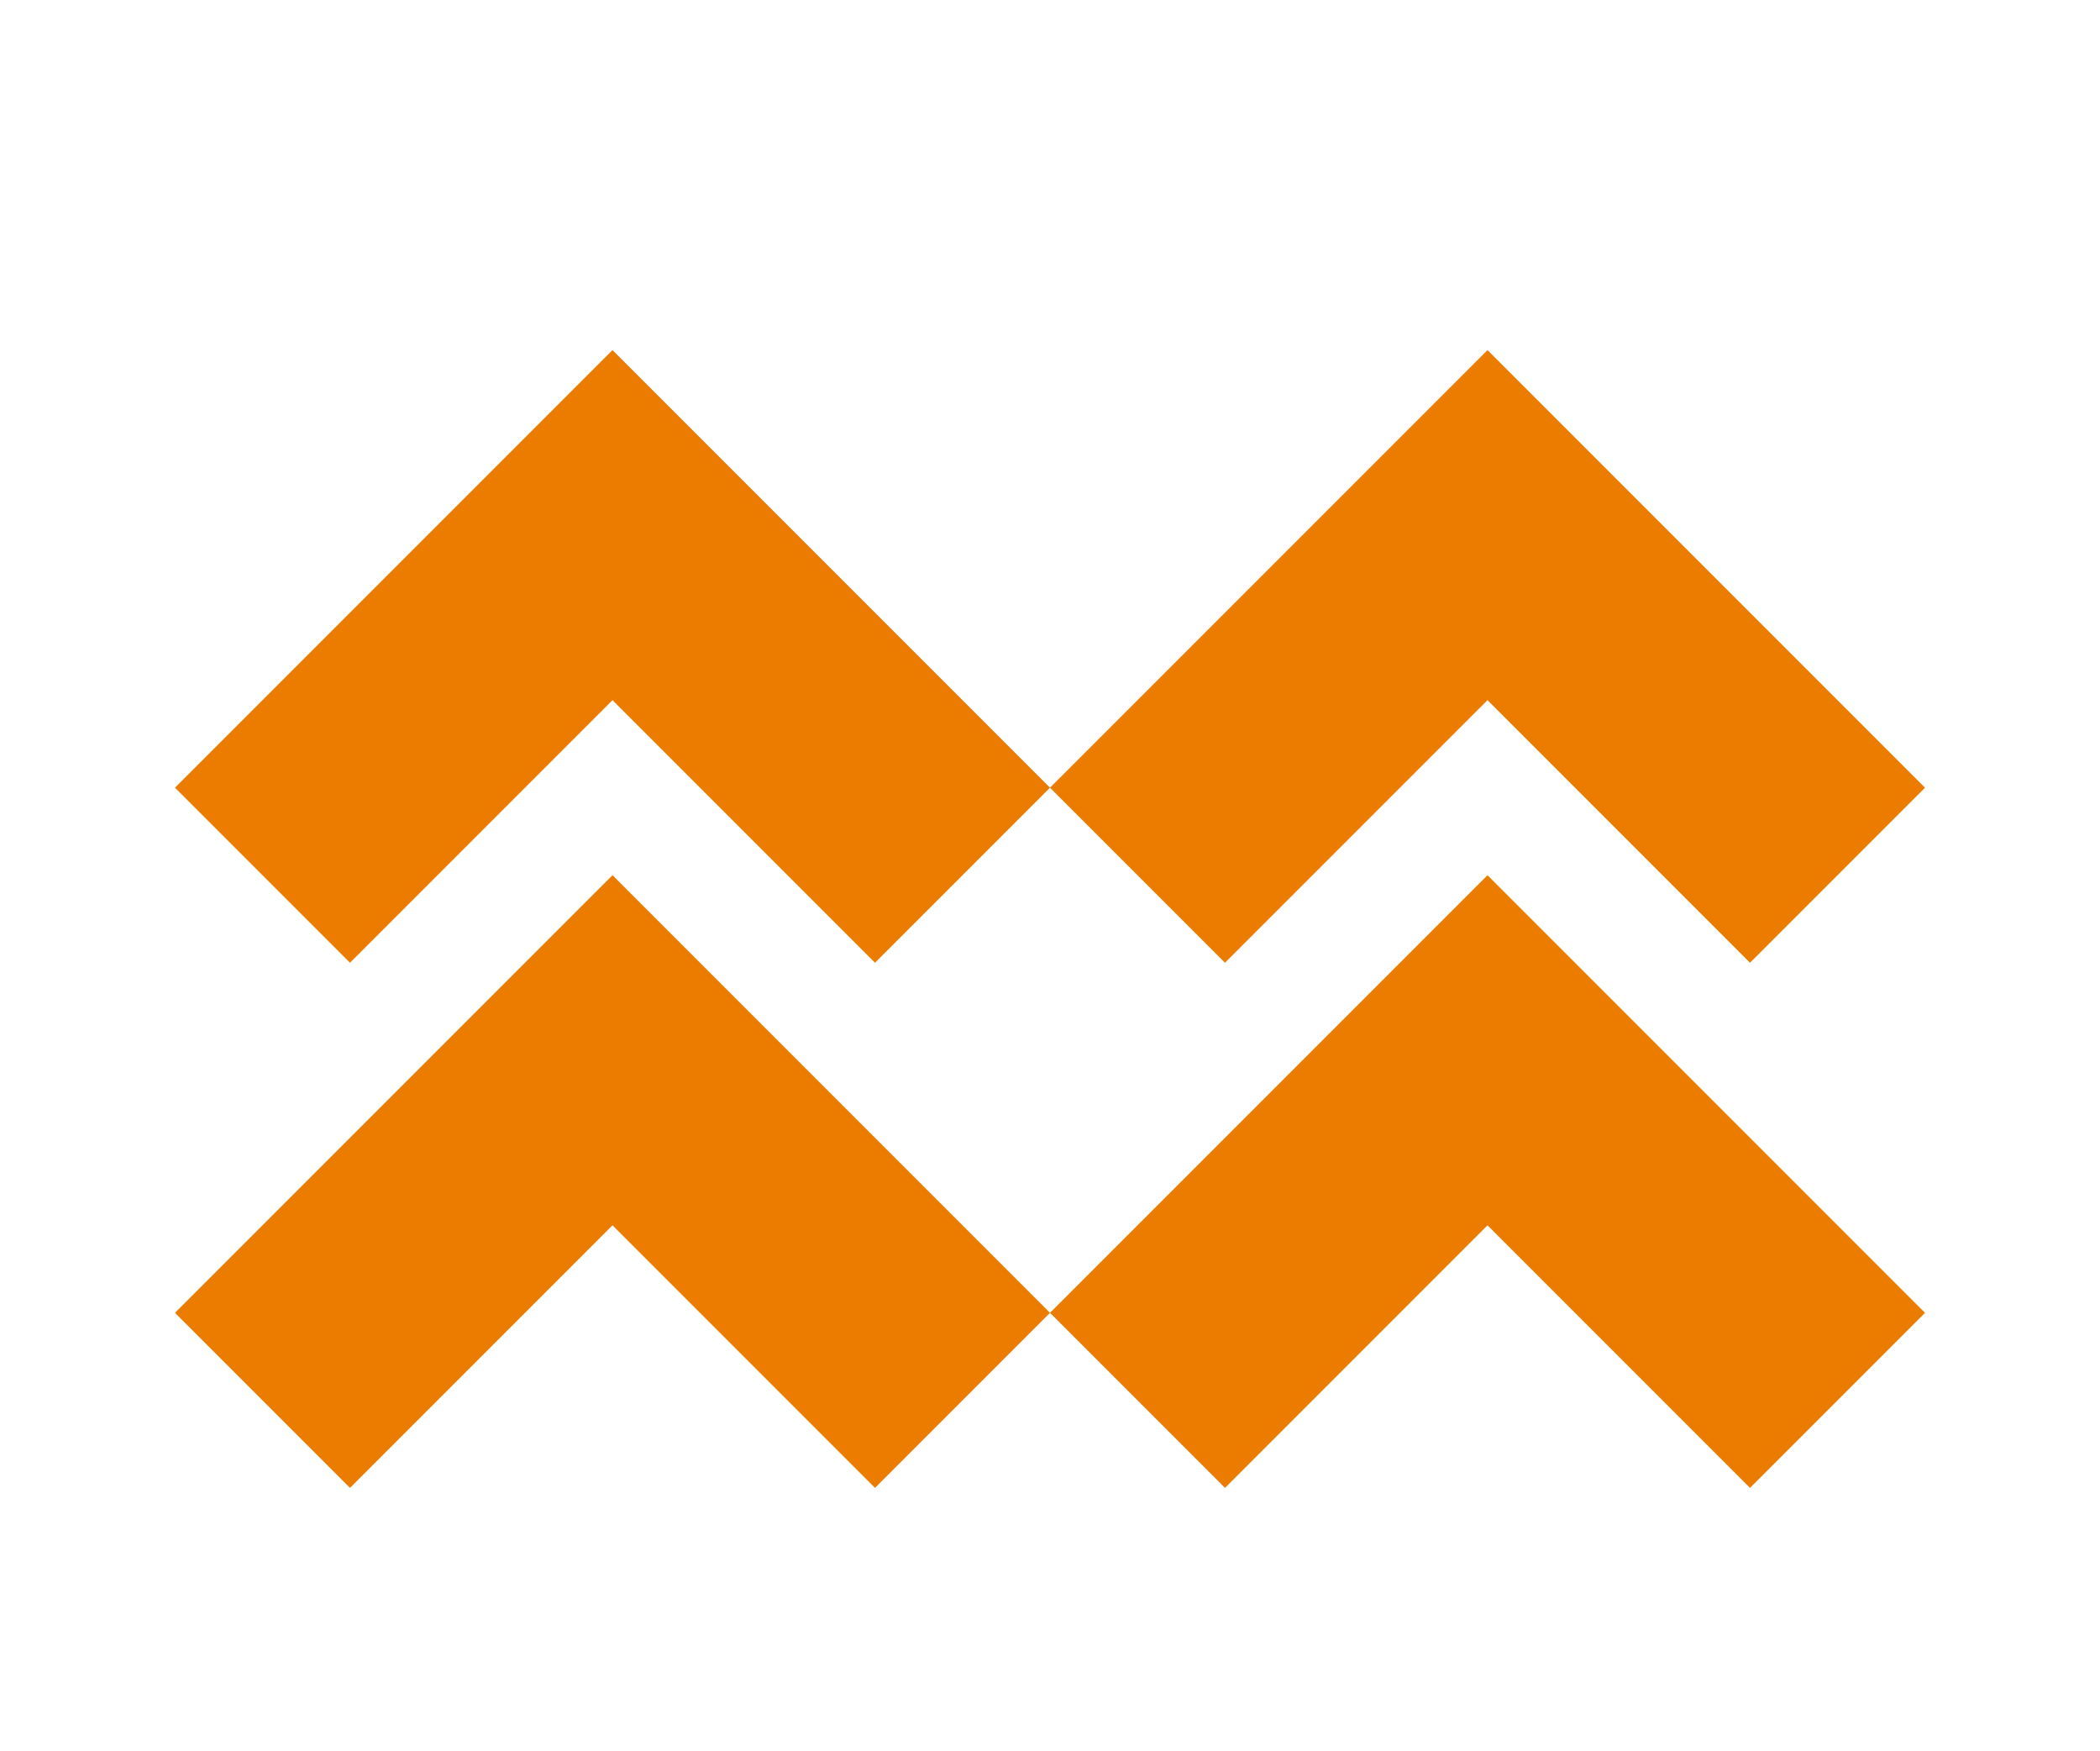
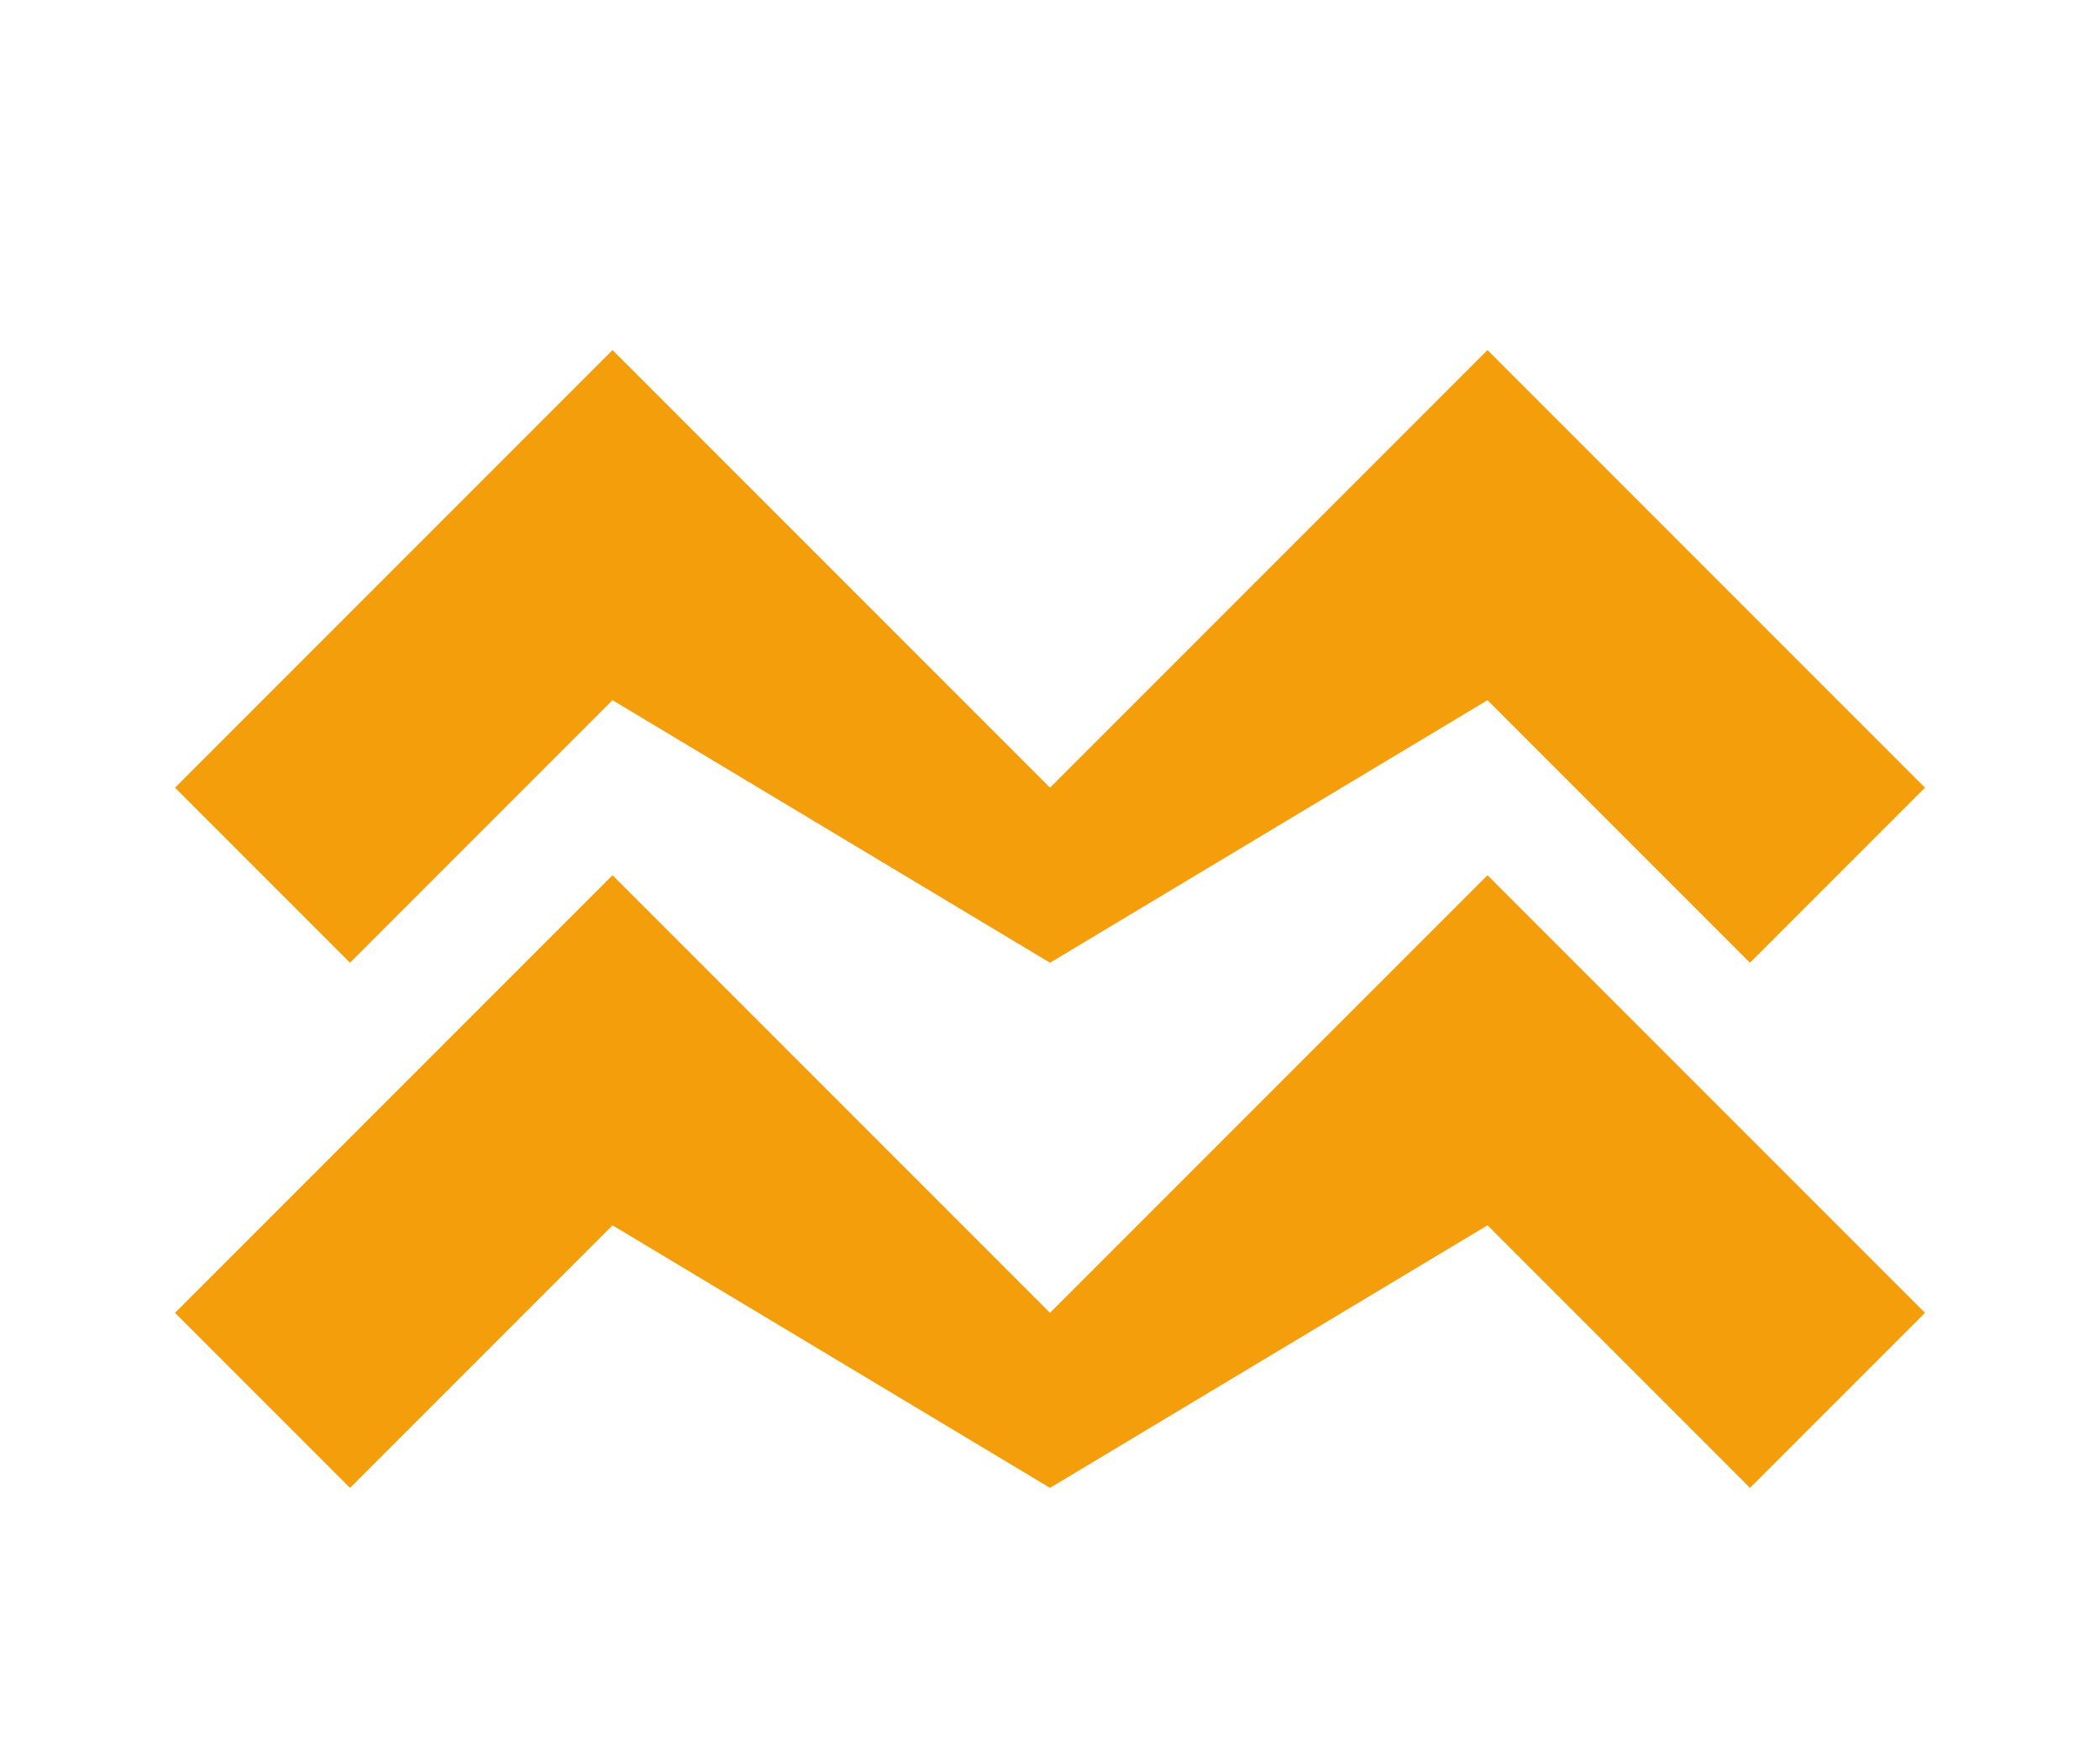
- <svg xmlns="http://www.w3.org/2000/svg" viewBox="0 0 120 100" fill="none">
-   <path d="M10 75 L35 50 L60 75 L50 85 L35 70 L20 85 Z" fill="#EB7C00" />
-   <path d="M60 75 L85 50 L110 75 L100 85 L85 70 L70 85 Z" fill="#EB7C00" />
-   <path d="M10 45 L35 20 L60 45 L50 55 L35 40 L20 55 Z" fill="#EB7C00" />
-   <path d="M60 45 L85 20 L110 45 L100 55 L85 40 L70 55 Z" fill="#EB7C00" />
+ <svg xmlns="http://www.w3.org/2000/svg" viewBox="0 0 48 40" fill="none">
+   <path d="M4 18 L14 8 L24 18 L34 8 L44 18 L40 22 L34 16 L24 22 L14 16 L8 22Z" fill="#F59E0B" />
+   <path d="M4 30 L14 20 L24 30 L34 20 L44 30 L40 34 L34 28 L24 34 L14 28 L8 34Z" fill="#F59E0B" />
</svg>
